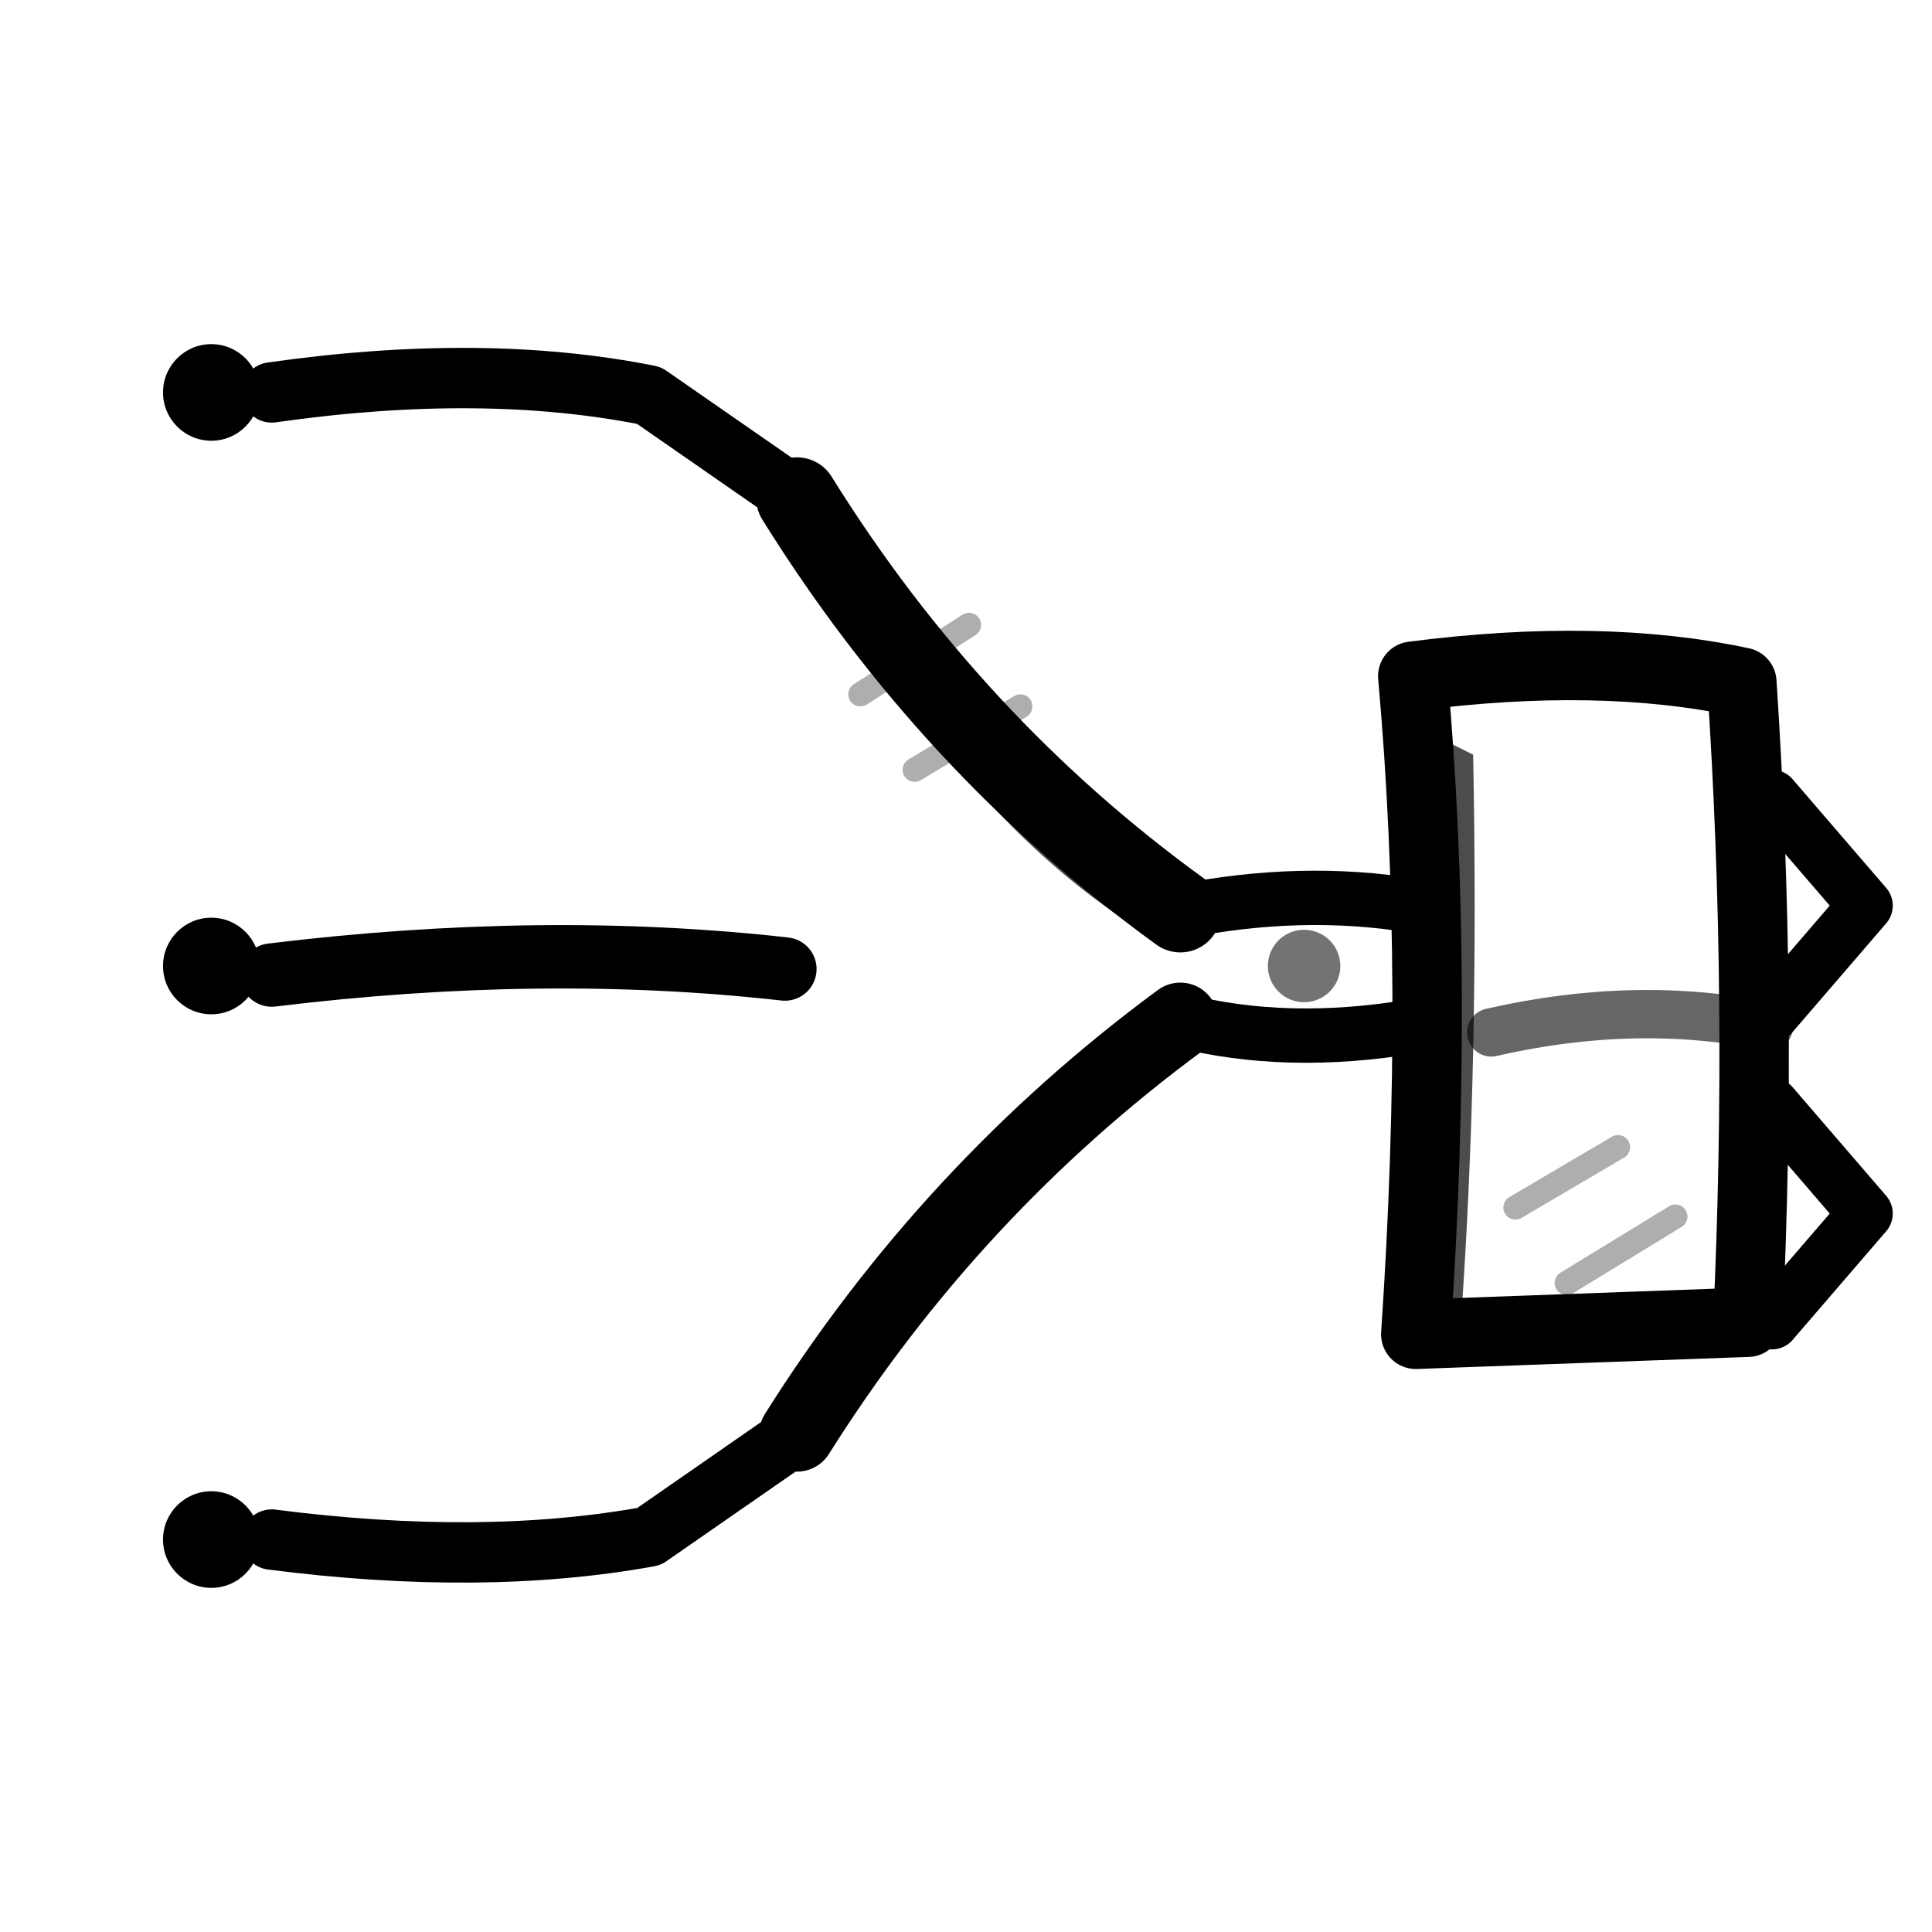
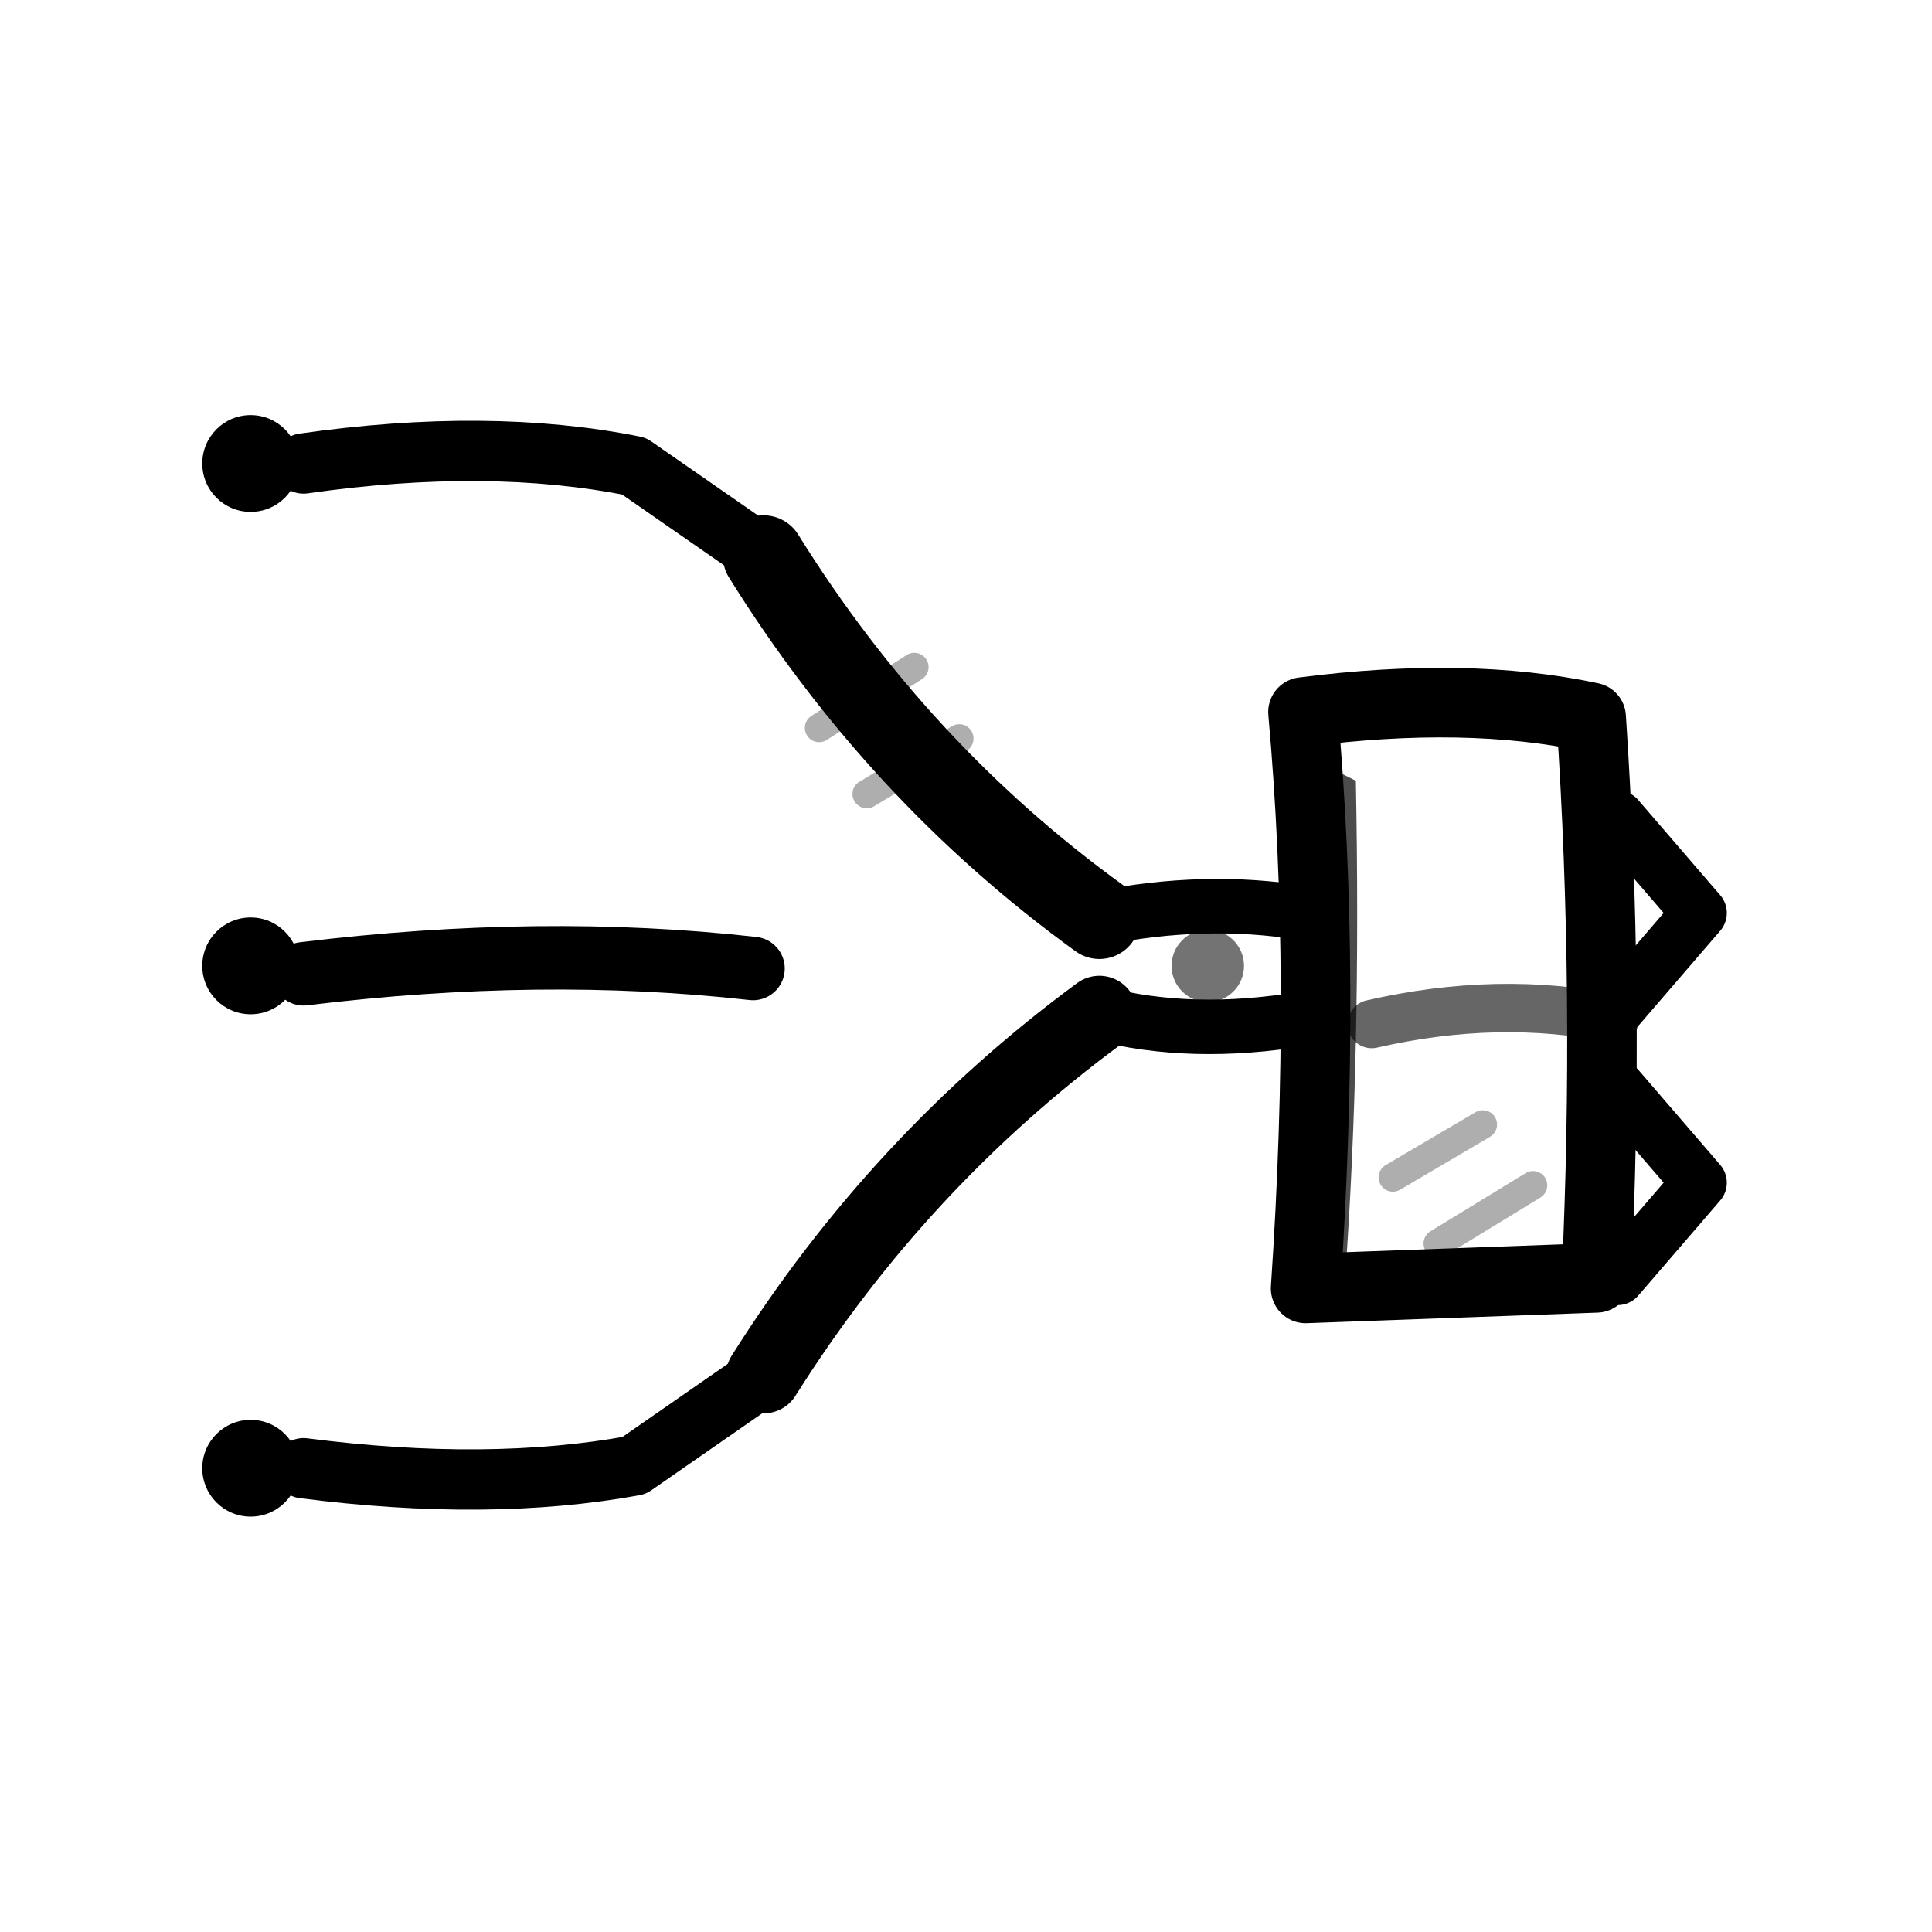
- <svg class="a-funnel" viewBox="0 0 64 64" fill="none" stroke="currentColor" stroke-width="2.2" stroke-linecap="round" stroke-linejoin="round">
-   <circle cx="7" cy="13" r="1.6" fill="currentColor" stroke="none" />
-   <circle cx="7" cy="32" r="1.6" fill="currentColor" stroke="none" />
-   <circle cx="7" cy="51" r="1.6" fill="currentColor" stroke="none" />
-   <path d="M9 13q7-1 12.5.1l4.9 3.4" stroke-width="2" pathLength="100" />
-   <path d="M9 32.3q9-1.1 17-.2" stroke-width="2.1" pathLength="100" />
-   <path d="M9 51q7 .9 12.5-.1l4.9-3.4" stroke-width="2" pathLength="100" />
-   <path d="M26.4 16.5q5.1 8.2 12.7 13.7" stroke-width="2.7" pathLength="100" />
-   <path d="M26.4 47.5q5.1-8.1 12.7-13.7" stroke-width="2.5" pathLength="100" />
-   <path d="M39.1 30.2q4-.8 7.7-.2" stroke-width="1.8" pathLength="100" />
-   <path d="M39.1 33.8q3.5.9 7.7.2" stroke-width="1.8" pathLength="100" />
-   <path d="M46.8 22.4q6.2-.8 10.9.2.7 10.5.2 21.2l-11 .4q.8-11.8-.1-21.8Z" stroke-width="2.3" pathLength="100" />
-   <path d="M49.4 34.2q4.8-1.1 9.2-.2" stroke-width="1.6" opacity=".6" pathLength="100" />
-   <circle class="drip" cx="43.2" cy="32" r="1.2" fill="currentColor" stroke="none" opacity=".55" />
-   <path d="m58.7 26.4 3.1 3.6-3.1 3.6" stroke-width="1.8" pathLength="100" />
-   <path d="m58.7 36.6 3.1 3.6-3.1 3.6" stroke-width="1.8" pathLength="100" />
+ <svg class="a-funnel" viewBox="-2.48 -4.53 73.07 73.07" fill="none" stroke="currentColor" stroke-width="2.51" stroke-linecap="round" stroke-linejoin="round">
+   <circle cx="7" cy="13" r="1.83" fill="currentColor" stroke="none" />
+   <circle cx="7" cy="32" r="1.83" fill="currentColor" stroke="none" />
+   <circle cx="7" cy="51" r="1.83" fill="currentColor" stroke="none" />
+   <path d="M9 13q7-1 12.5.1l4.9 3.4" stroke-width="2.28" pathLength="100" />
+   <path d="M9 32.3q9-1.1 17-.2" stroke-width="2.40" pathLength="100" />
+   <path d="M9 51q7 .9 12.5-.1l4.9-3.4" stroke-width="2.28" pathLength="100" />
+   <path d="M26.4 16.5q5.1 8.2 12.7 13.7" stroke-width="3.08" pathLength="100" />
+   <path d="M26.4 47.5q5.1-8.1 12.7-13.7" stroke-width="2.85" pathLength="100" />
+   <path d="M39.1 30.2q4-.8 7.7-.2" stroke-width="2.06" pathLength="100" />
+   <path d="M39.1 33.8q3.5.9 7.7.2" stroke-width="2.06" pathLength="100" />
+   <path d="M46.8 22.4q6.2-.8 10.9.2.7 10.5.2 21.2l-11 .4q.8-11.8-.1-21.8Z" stroke-width="2.63" pathLength="100" />
+   <path d="M49.4 34.2q4.8-1.1 9.2-.2" stroke-width="1.83" opacity=".6" pathLength="100" />
+   <circle class="drip" cx="43.2" cy="32" r="1.37" fill="currentColor" stroke="none" opacity=".55" />
+   <path d="m58.7 26.4 3.1 3.6-3.1 3.6" stroke-width="2.06" pathLength="100" />
+   <path d="m58.7 36.6 3.1 3.6-3.1 3.6" stroke-width="2.06" pathLength="100" />
  <path d="M26.4 16.5q5.1 8.2 12.7 13.7l-2.1.1q-6.5-4.5-10.6-13.8ZM46.8 24l2 1q.2 10.3-.4 18.7l-1.5.5q.7-12.7-.1-20.2Z" fill="currentColor" stroke="none" opacity=".7" />
-   <path d="m28.5 23 3.6-2.3m-1.8 4.8 3.5-2.1M50.2 40l3.4-2m-1.7 4.5 3.6-2.2" stroke-width=".8" opacity=".32" pathLength="100" />
+   <path d="m28.5 23 3.6-2.3m-1.8 4.8 3.5-2.1M50.2 40l3.4-2m-1.7 4.5 3.6-2.2" stroke-width="1.08" opacity=".32" pathLength="100" />
</svg>
